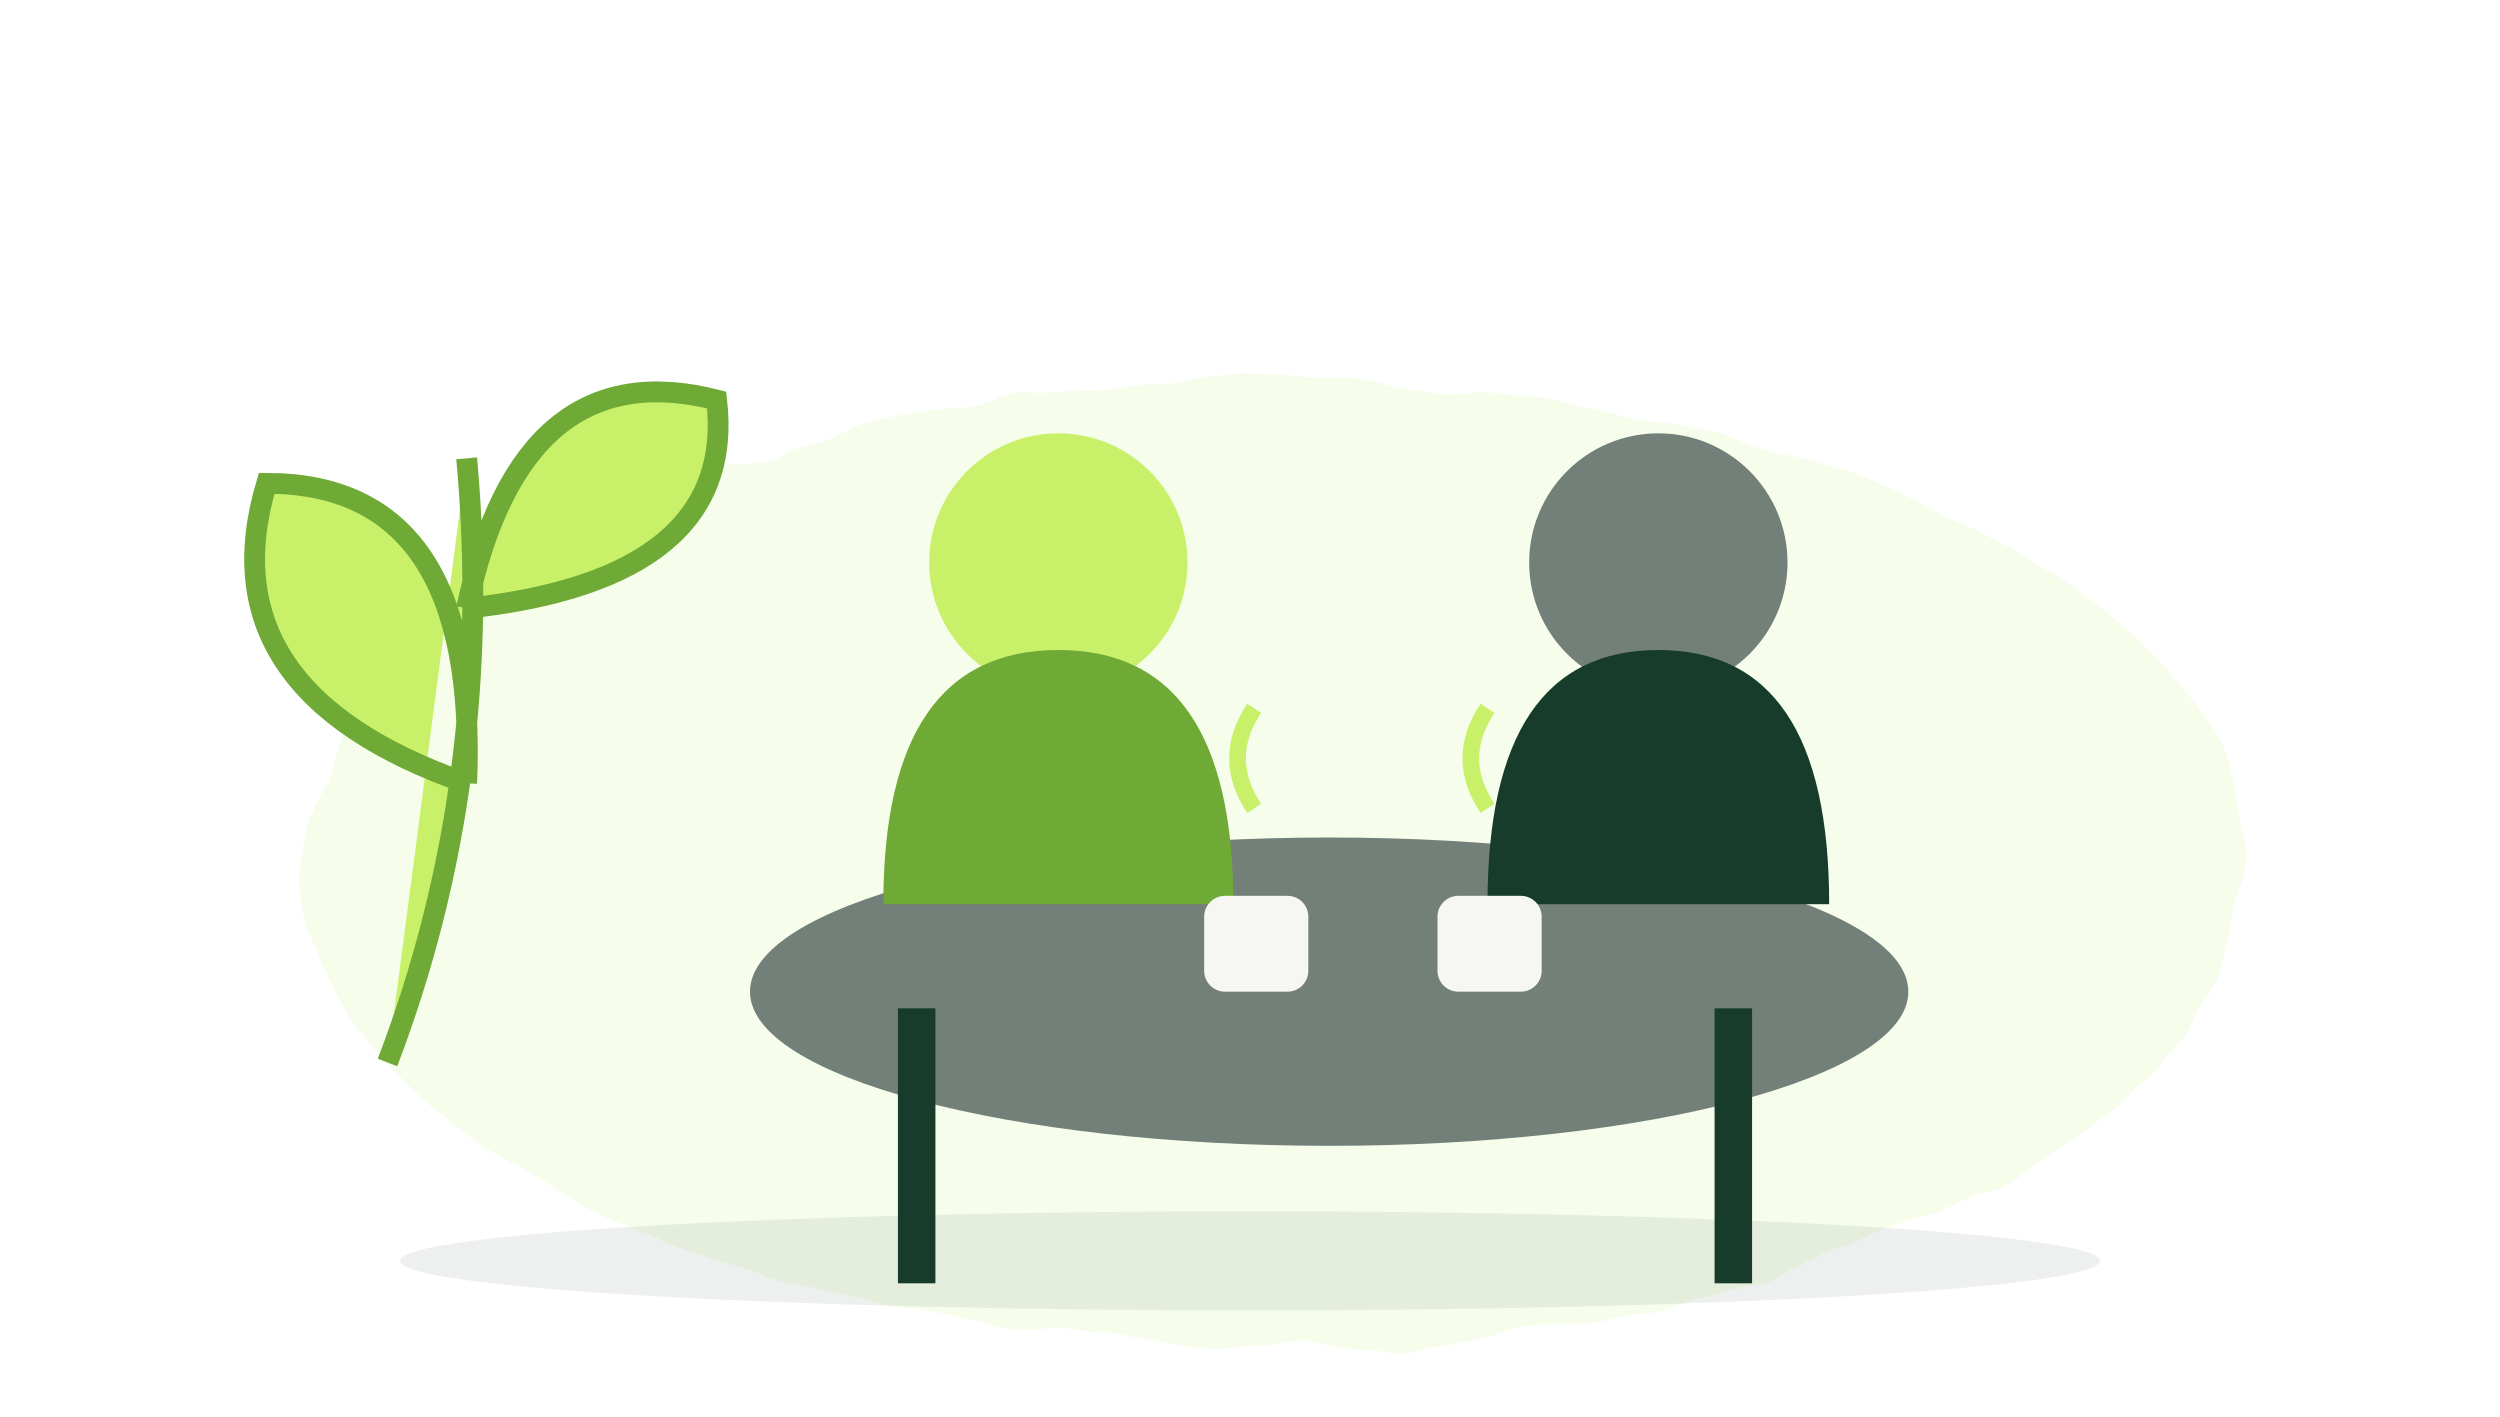
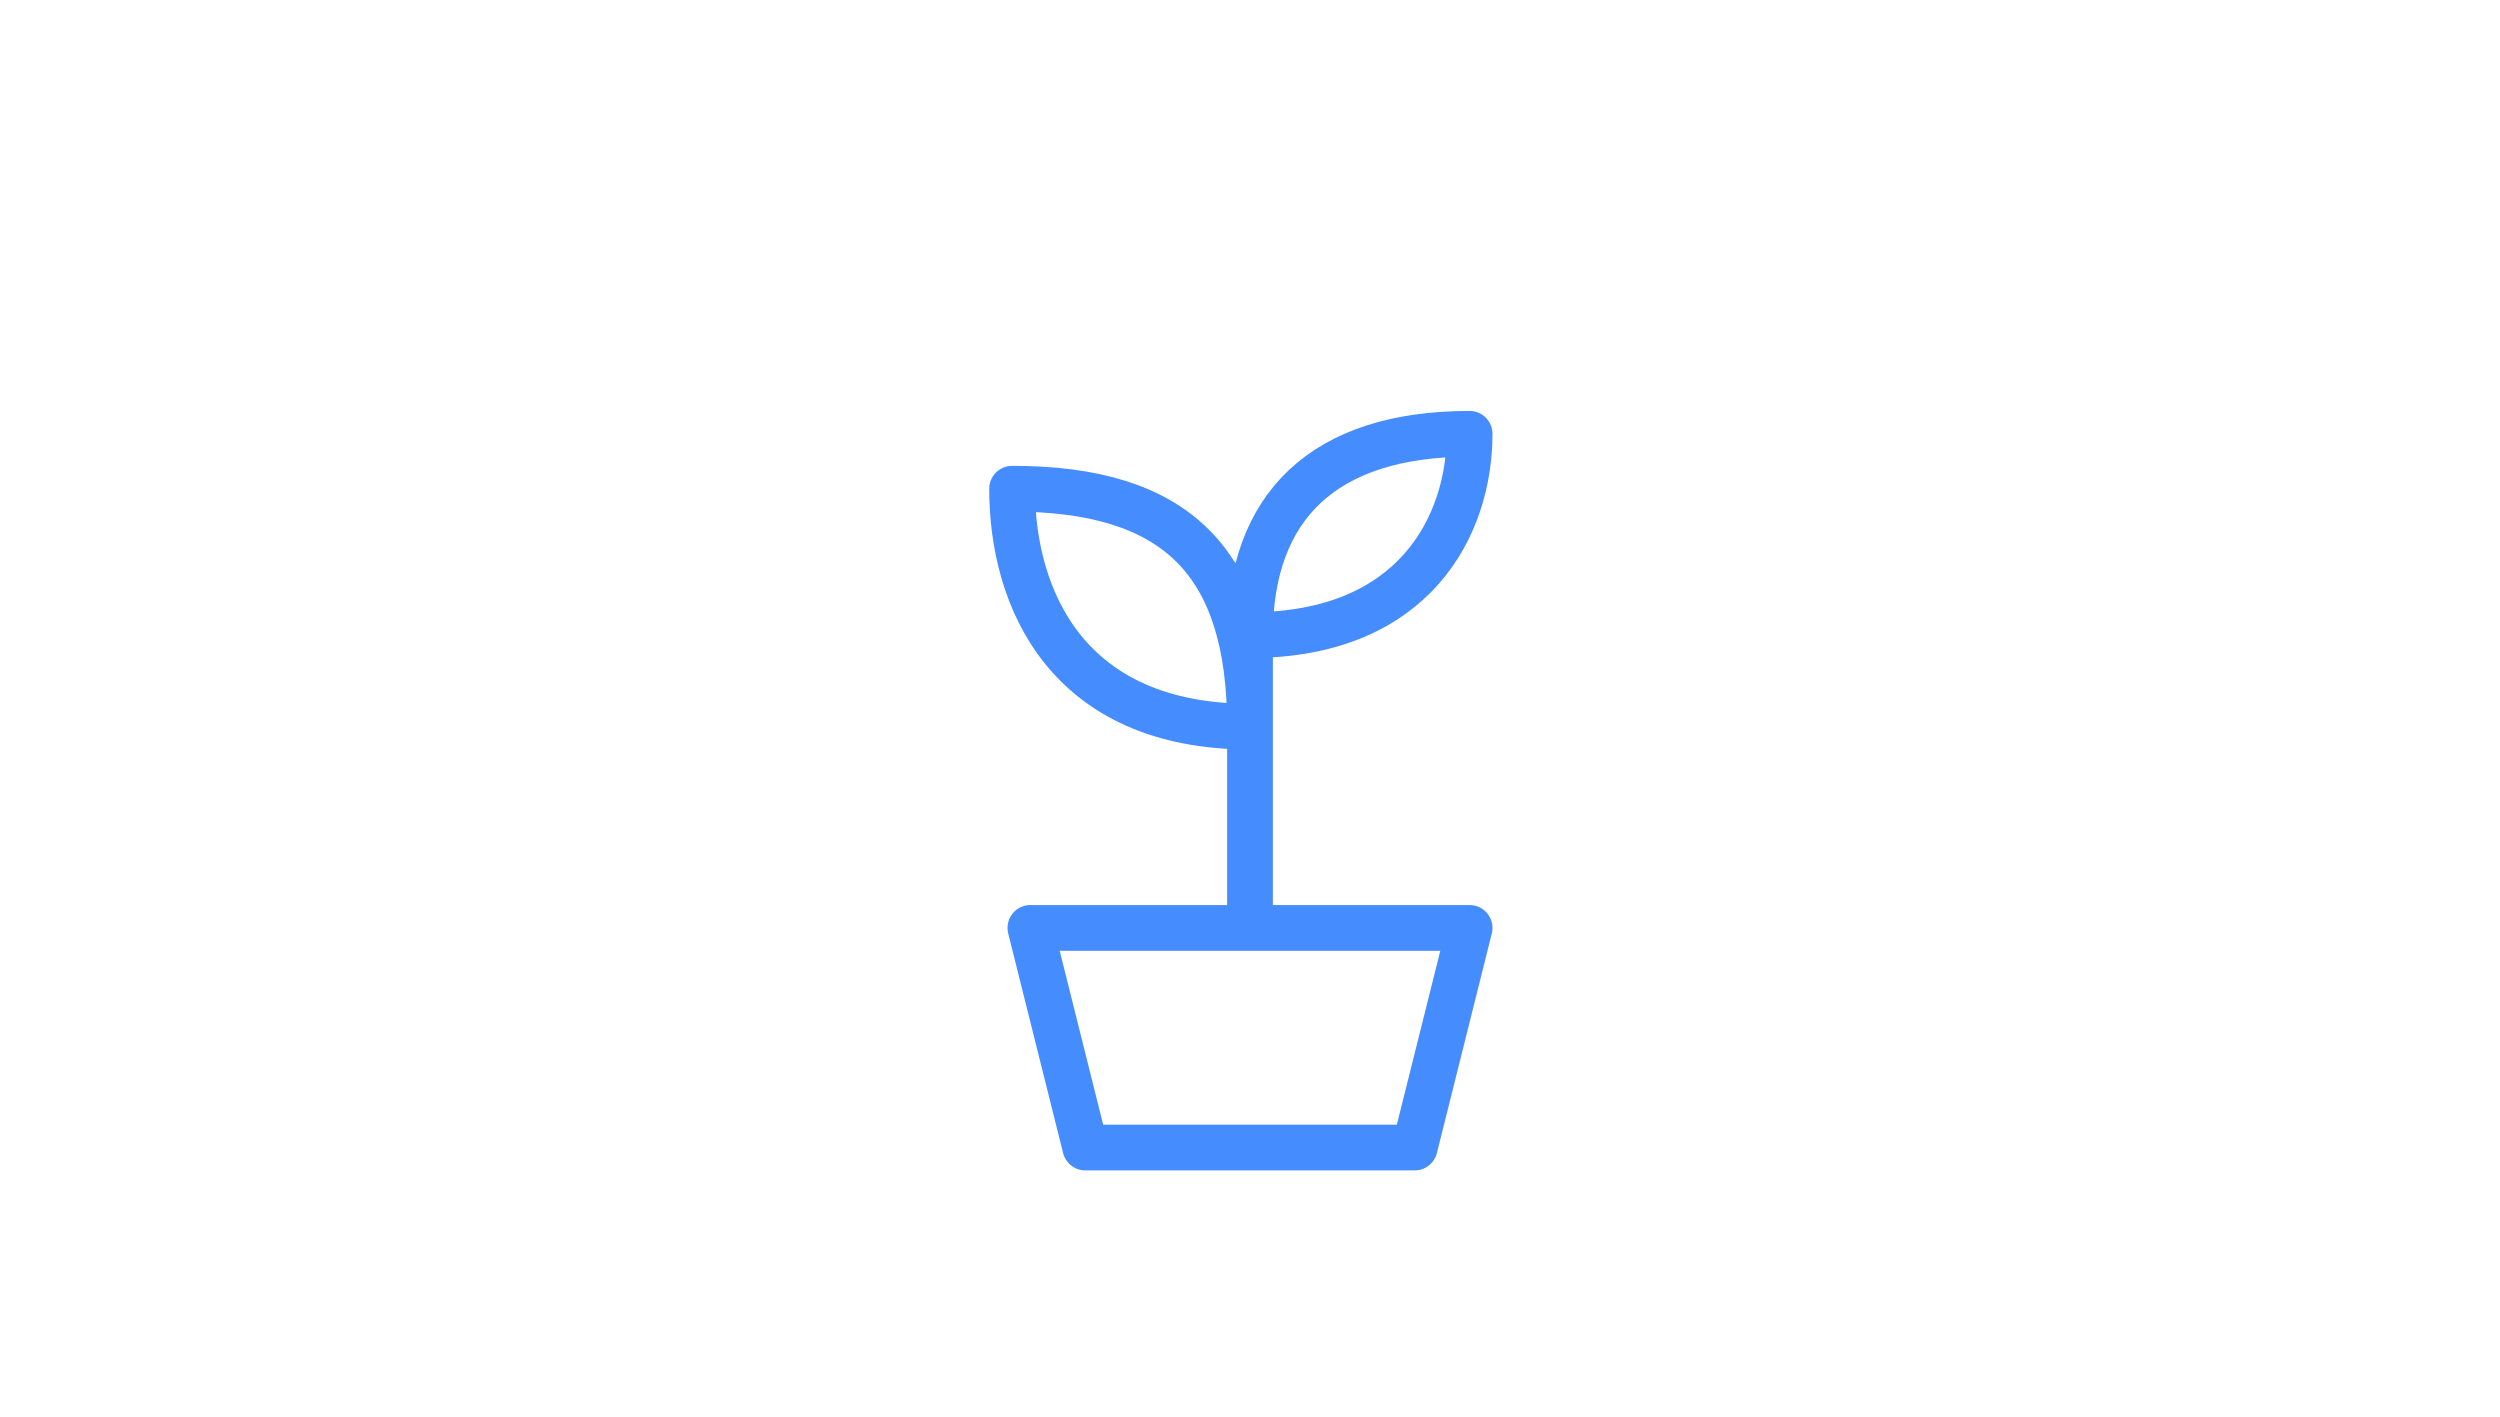
- <svg xmlns="http://www.w3.org/2000/svg" width="600" height="340" viewBox="0 0 600 340" aria-hidden="true">
-   <defs>
-     <filter id="wash">
-       <feTurbulence type="fractalNoise" baseFrequency=".025" numOctaves="3" seed="12" />
-       <feDisplacementMap in="SourceGraphic" scale="9" />
-     </filter>
-   </defs>
-   <ellipse cx="306.0" cy="207.4" rx="234.0" ry="115.6" fill="#F2FCE2" opacity=".7" filter="url(#wash)" />
-   <ellipse cx="300.0" cy="302.6" rx="204" ry="11.9" fill="#173C2C" opacity=".08" />
-   <path d="M93 255q26-68 19-145m0 78q-63-22-48-72 51 0 48 72m0-42q13-62 60-50 5 43-60 50" fill="#C8F169" stroke="#6FA936" stroke-width="5" />
-   <ellipse cx="319" cy="238" rx="139" ry="37" fill="#738079" />
-   <path d="M220 242v66m196-66v66" stroke="#173C2C" stroke-width="9" />
-   <circle cx="254" cy="135" r="31" fill="#C8F169" />
-   <path d="M212 217q0-61 42-61t42 61" fill="#6FA936" />
-   <circle cx="398" cy="135" r="31" fill="#738079" />
-   <path d="M357 217q0-61 41-61t41 61" fill="#173C2C" />
-   <rect x="289" y="215" width="25" height="23" rx="5" fill="#F6F7F2" />
-   <rect x="345" y="215" width="25" height="23" rx="5" fill="#F6F7F2" />
-   <path d="M301 194q-8-12 0-24m56 24q-8-12 0-24" fill="none" stroke="#C8F169" stroke-width="4" />
+ <svg xmlns="http://www.w3.org/2000/svg" viewBox="0 0 600 340" width="600" height="340" aria-hidden="true">
+   <g transform="translate(80.4 3.1) scale(2.196)" fill="none" stroke="#458CFF" stroke-width="5" stroke-linecap="round" stroke-linejoin="round">
+     <path d="M76 100h48l-6 24H82zM100 100V62M100 78c-20 0-26-14-26-26 18 0 26 8 26 26zM100 68c18 0 24-12 24-22-16 0-24 8-24 22z" />
+   </g>
</svg>
